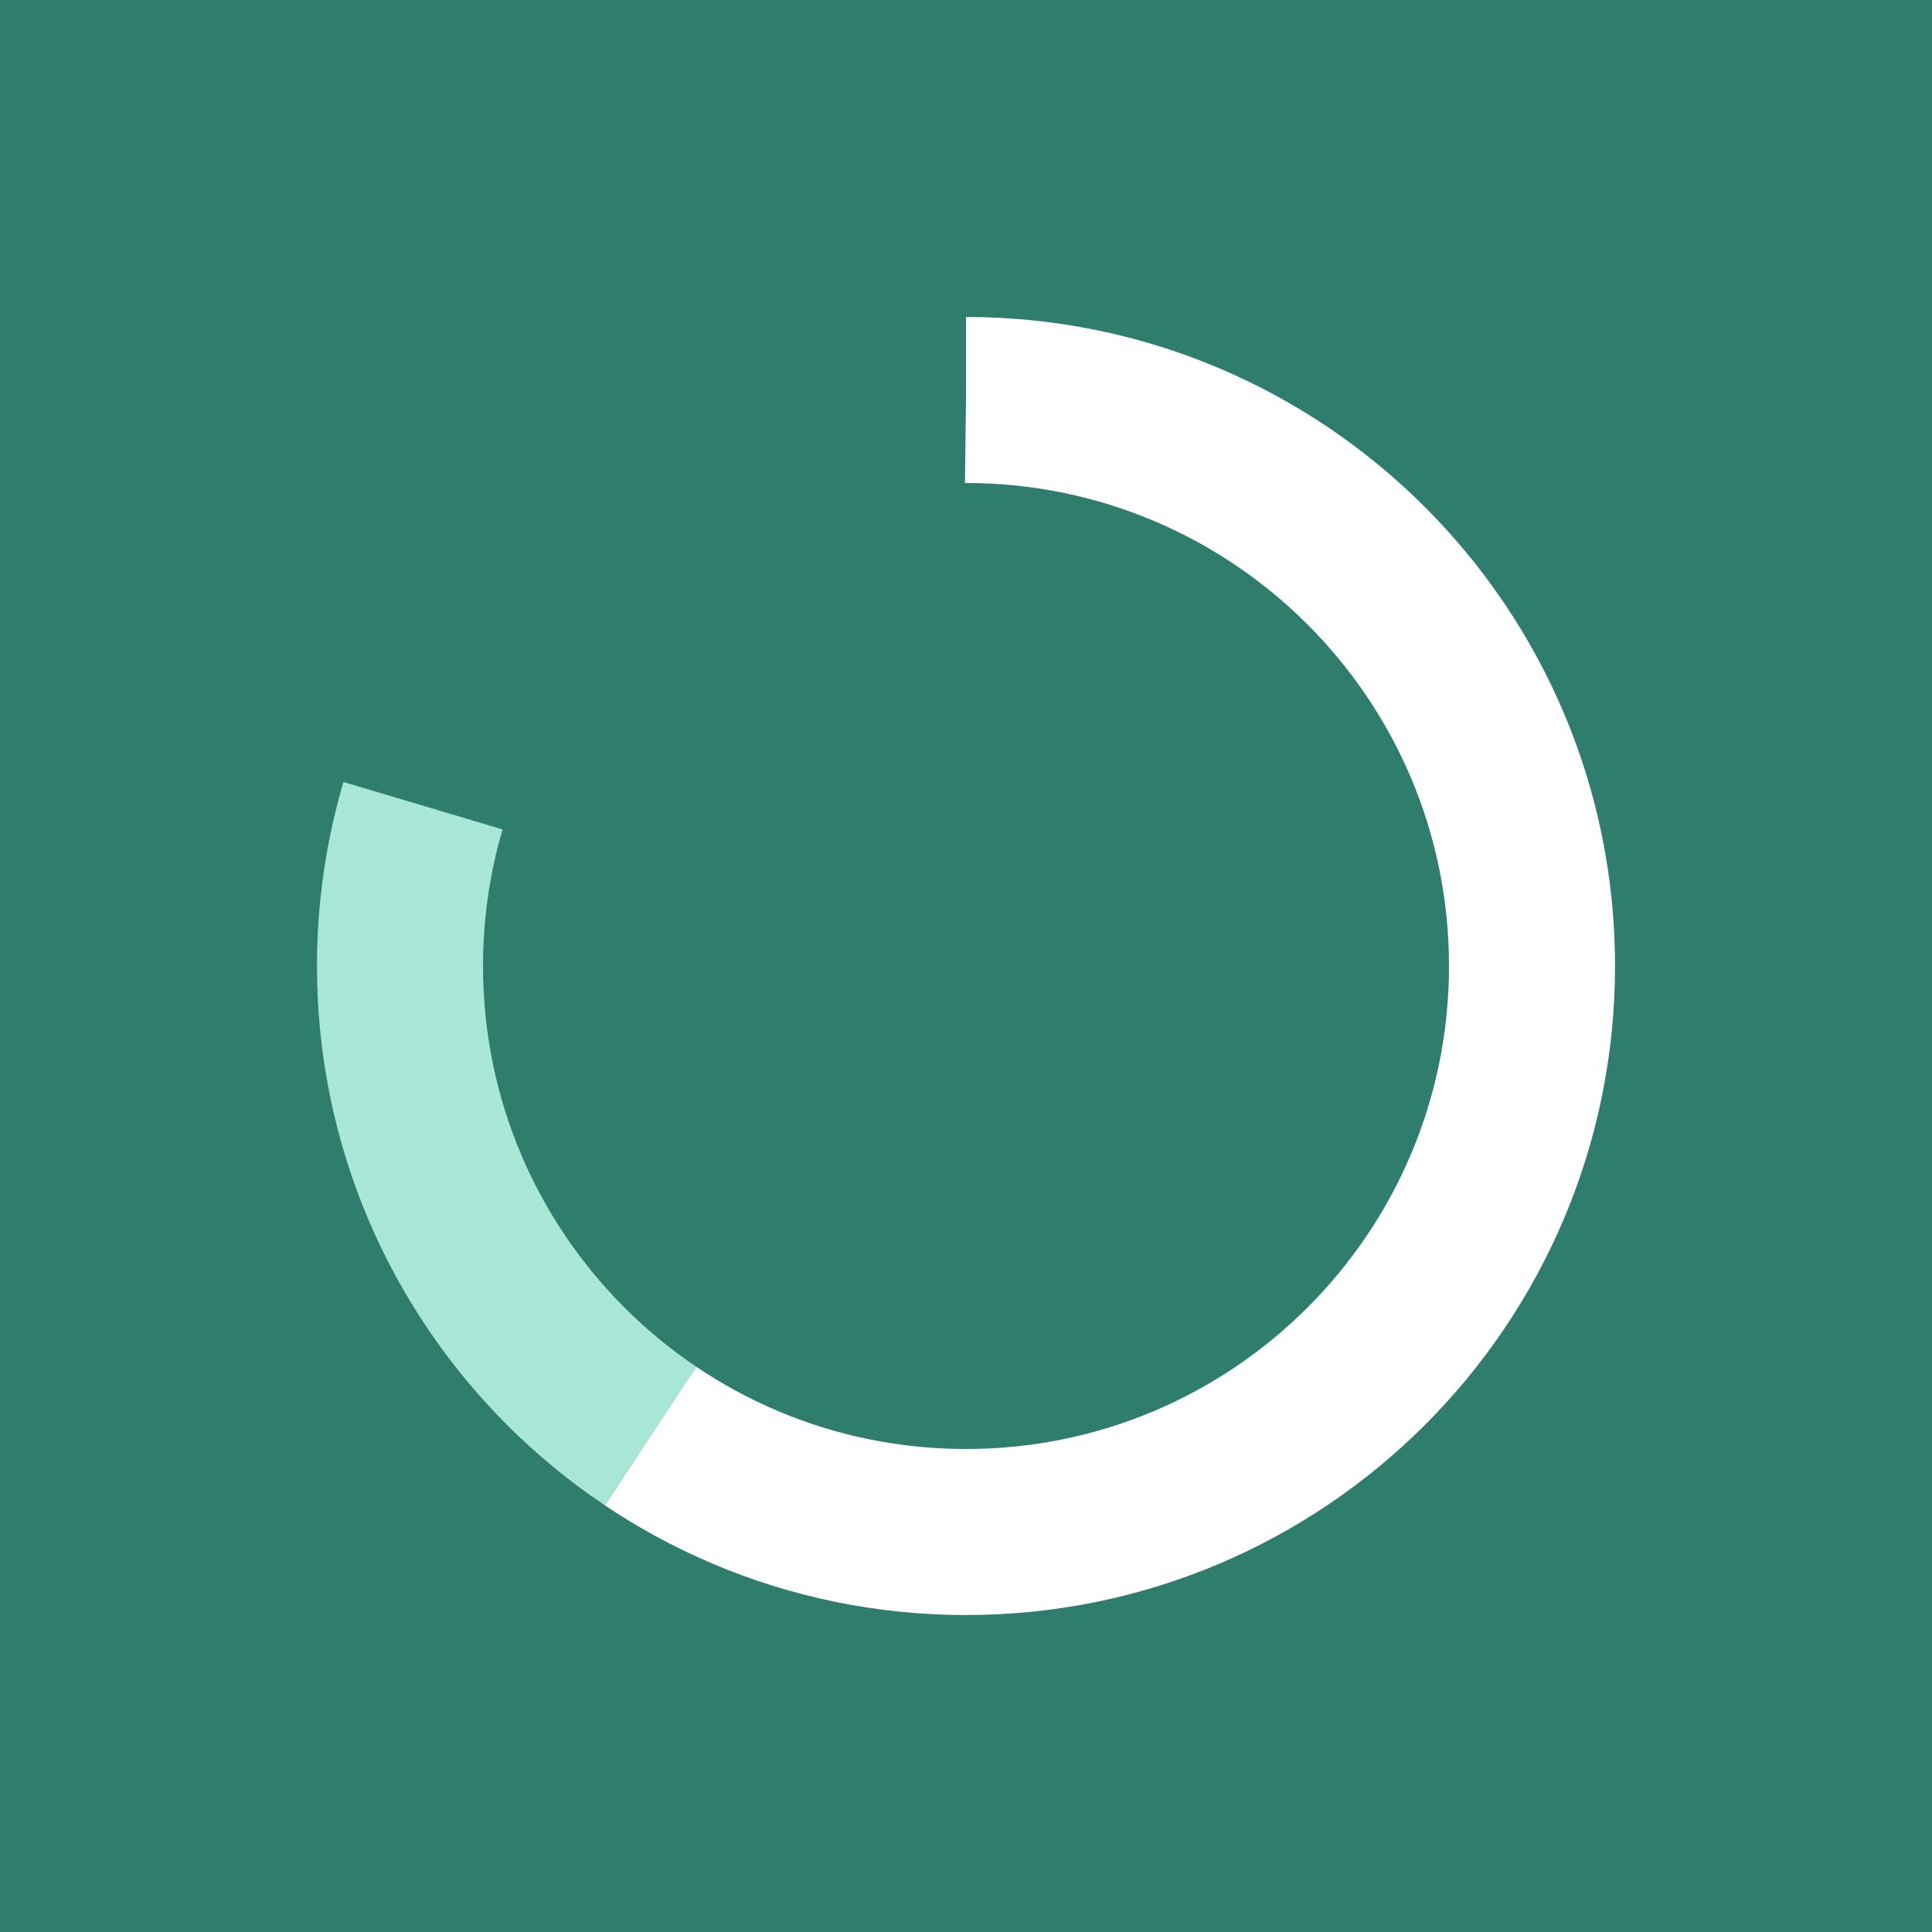
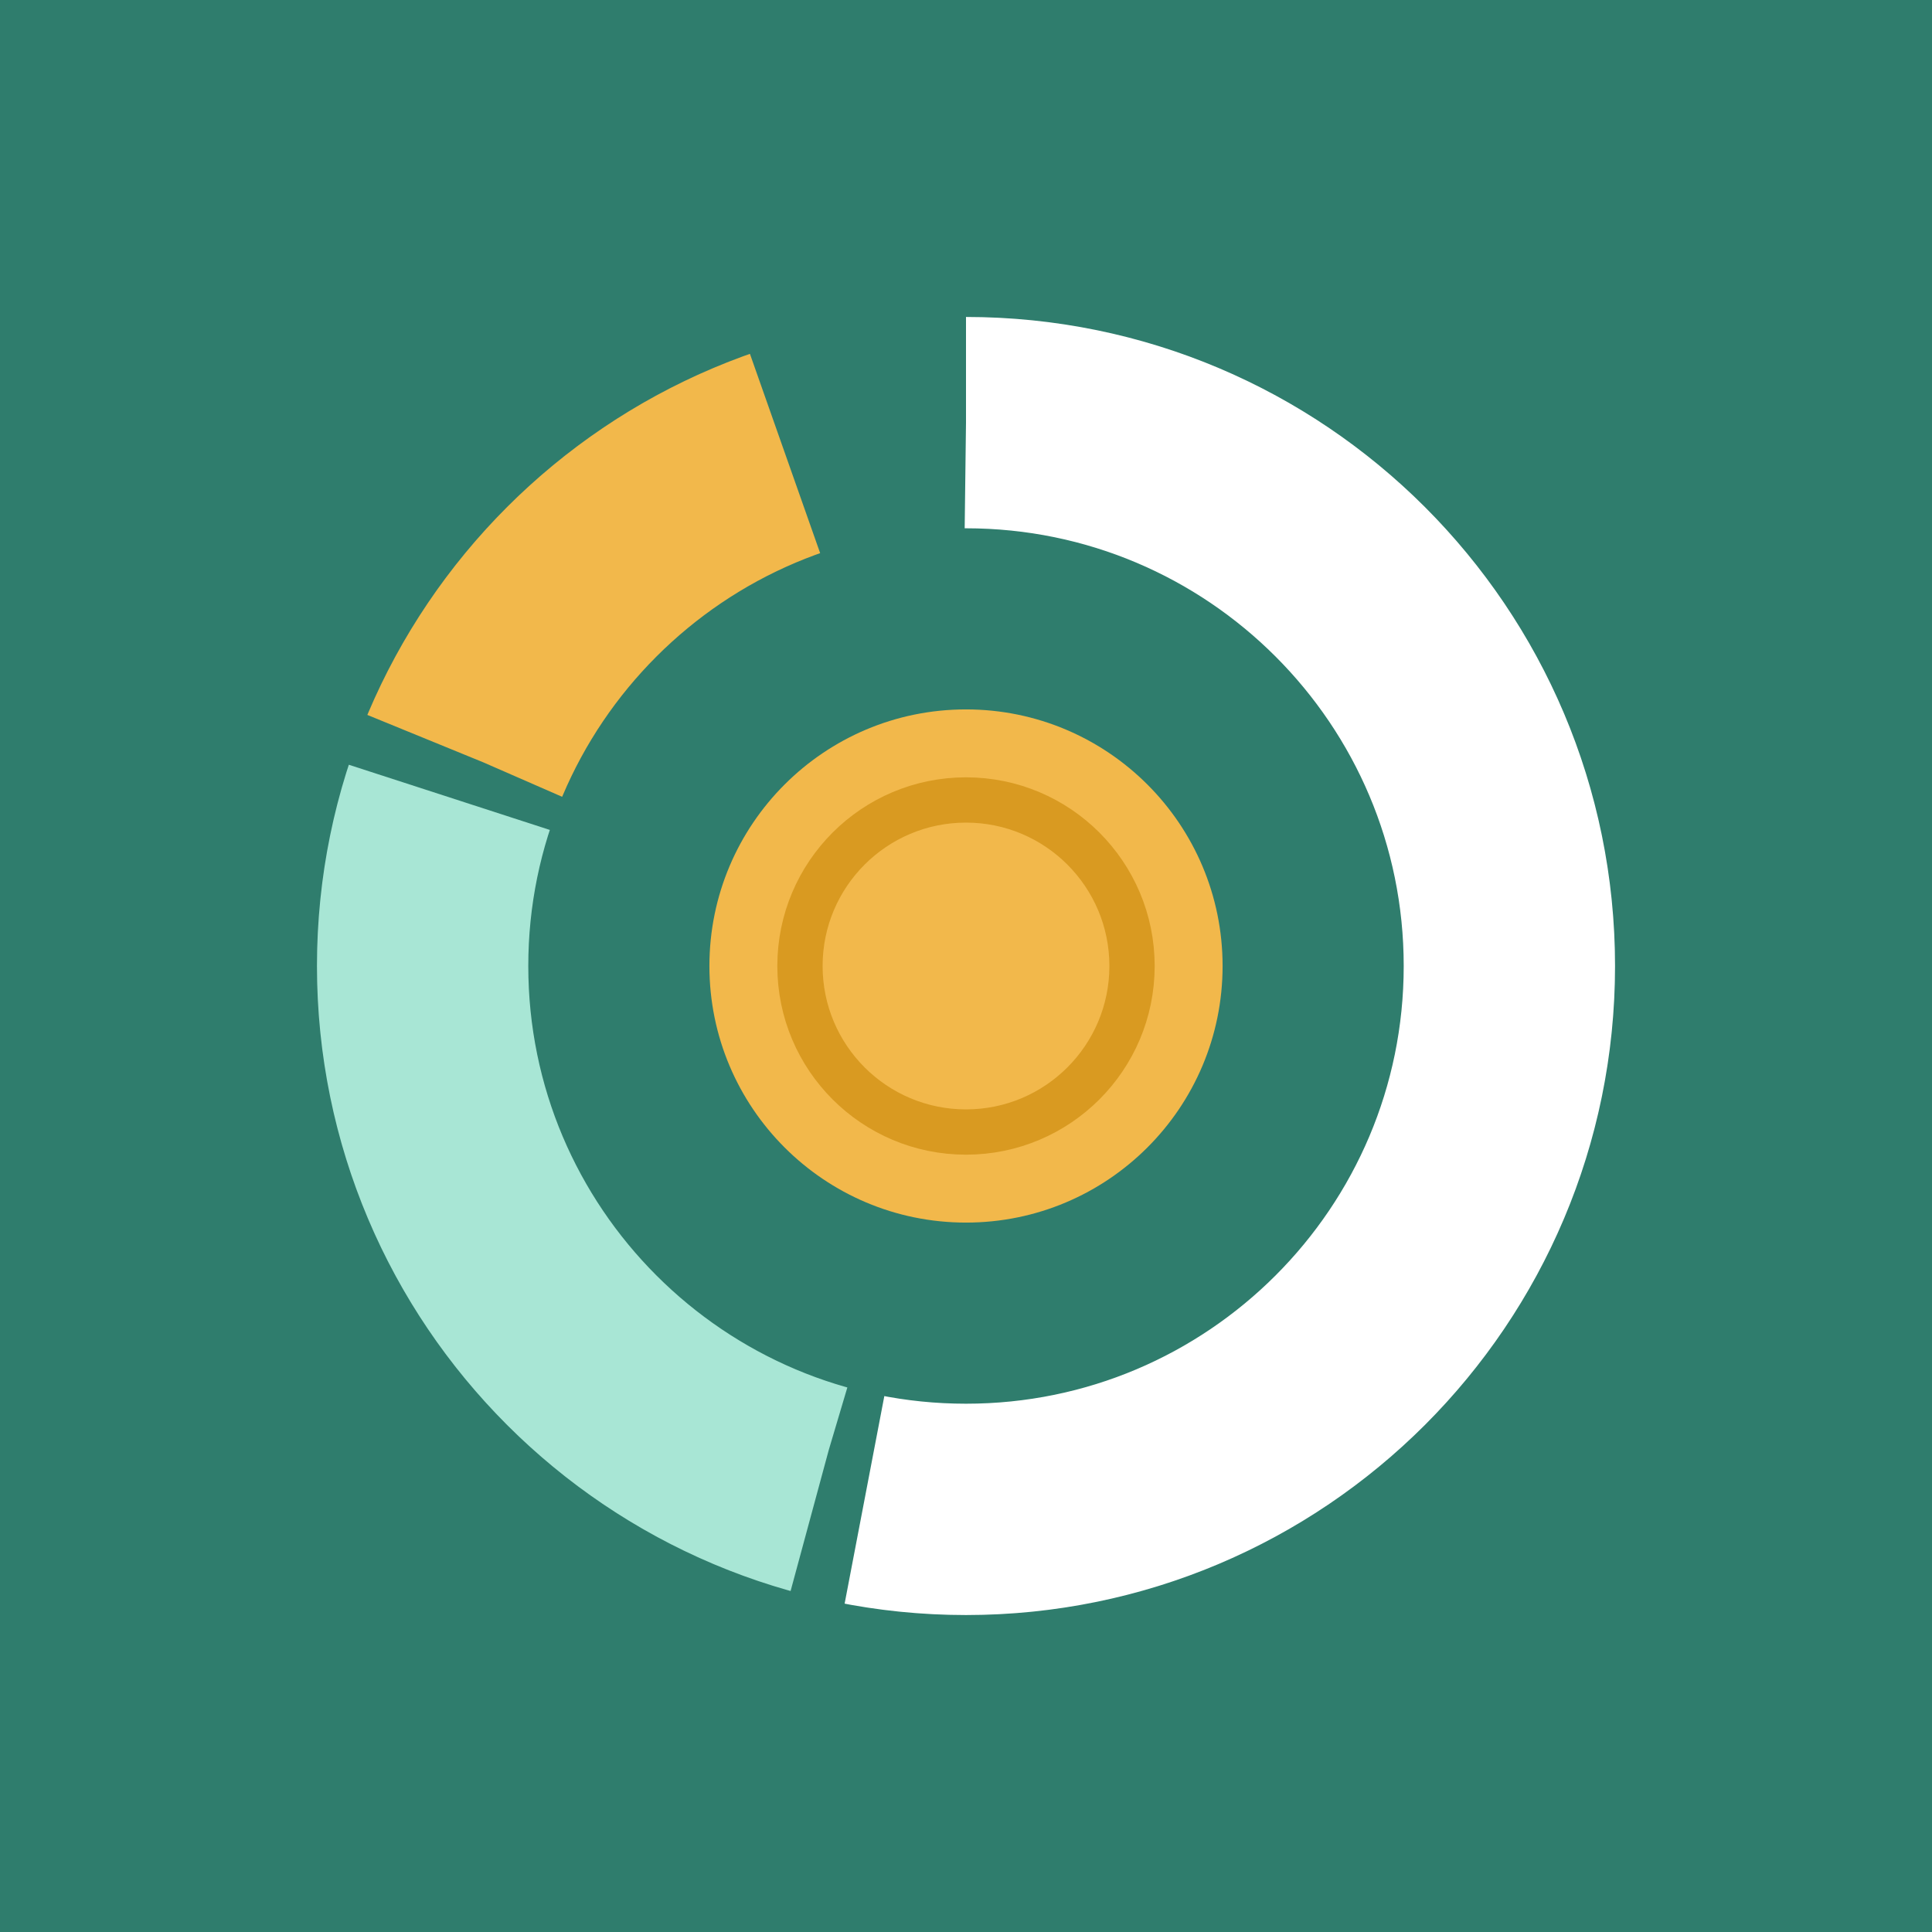
<svg xmlns="http://www.w3.org/2000/svg" viewBox="0 0 512 512">
  <rect width="512" height="512" fill="#2f7d6d" />
-   <circle cx="256" cy="256" r="150" fill="none" stroke="#ffffff" stroke-width="44" stroke-dasharray="560 400" transform="rotate(-90 256 256)" />
-   <circle cx="256" cy="256" r="150" fill="none" stroke="#a8e6d5" stroke-width="44" stroke-dasharray="190 800" stroke-dashoffset="-560" transform="rotate(-90 256 256)" />
+   <circle cx="256" cy="256" r="144" fill="none" stroke="#ffffff" stroke-width="56" stroke-dasharray="479.5 904.8" stroke-dashoffset="0.0" transform="rotate(-90 256 256)" />
+   <circle cx="256" cy="256" r="144" fill="none" stroke="#a8e6d5" stroke-width="56" stroke-dasharray="232.0 904.8" stroke-dashoffset="-492.1" transform="rotate(-90 256 256)" />
+   <circle cx="256" cy="256" r="144" fill="none" stroke="#f2b84b" stroke-width="56" stroke-dasharray="119.9 904.8" stroke-dashoffset="-736.1" transform="rotate(-90 256 256)" />
+   <circle cx="256" cy="256" r="68" fill="#f2b84b" />
+   <circle cx="256" cy="256" r="44" fill="none" stroke="#d99a21" stroke-width="12" />
</svg>
